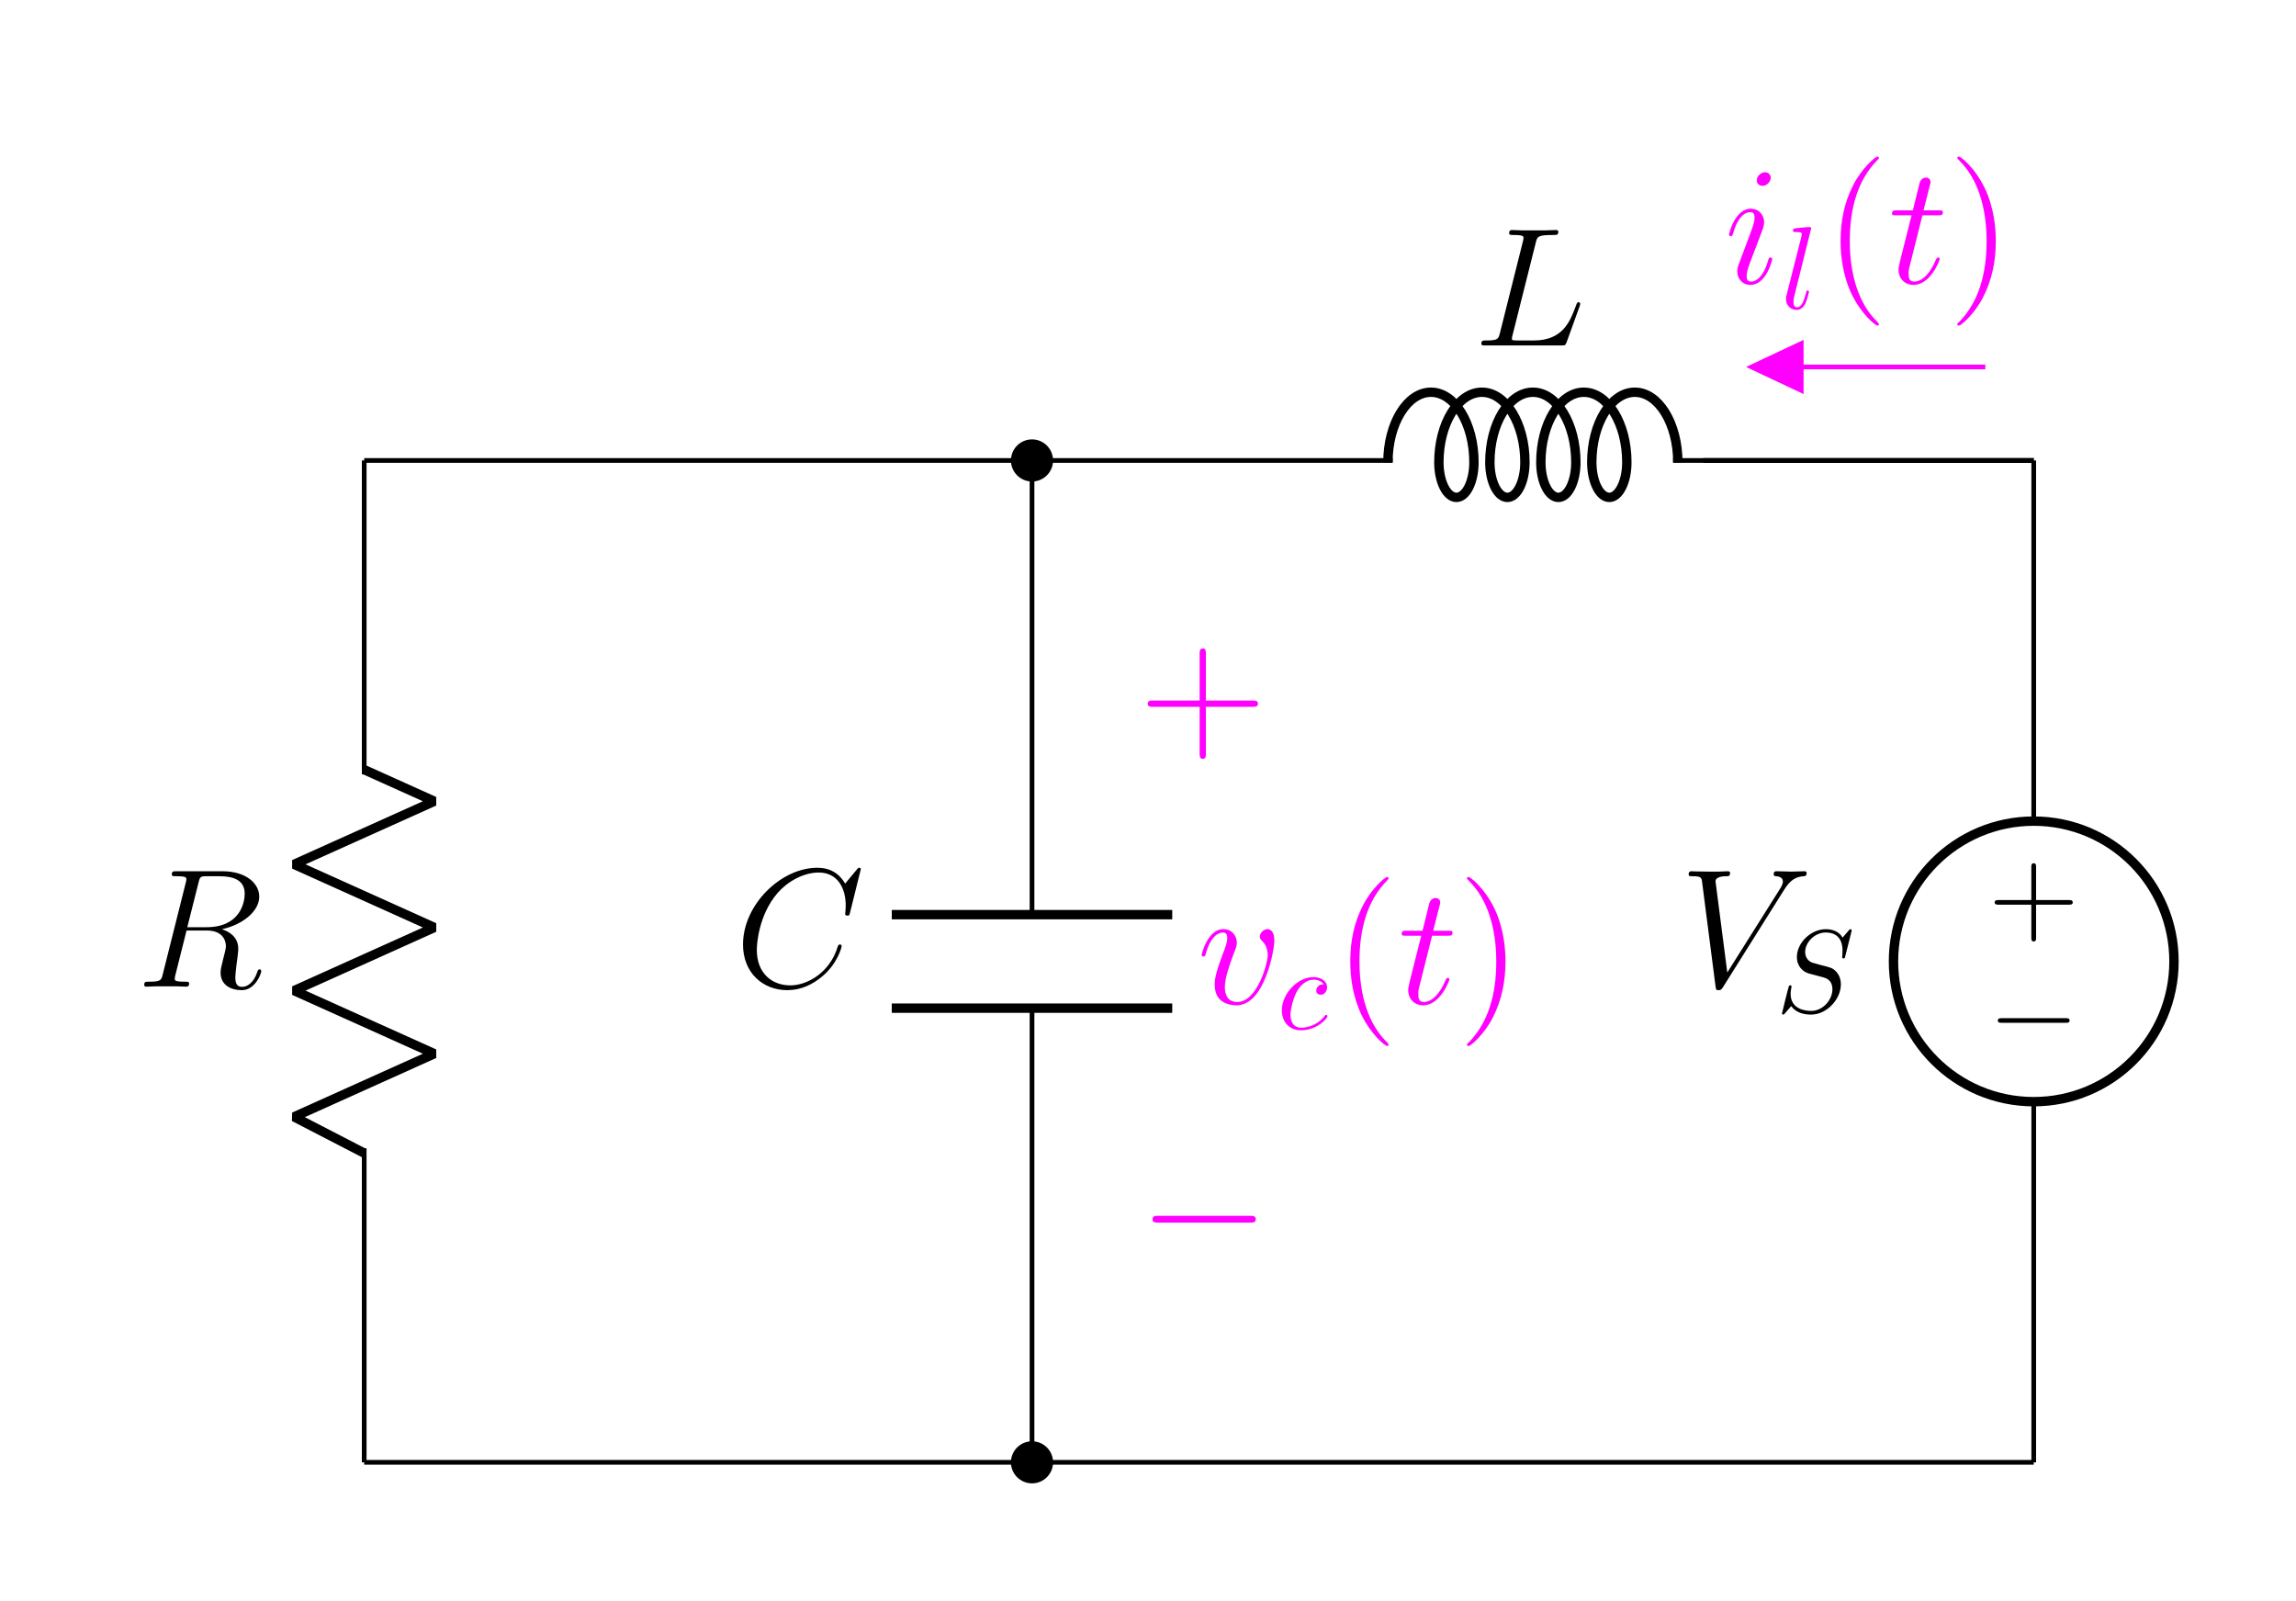
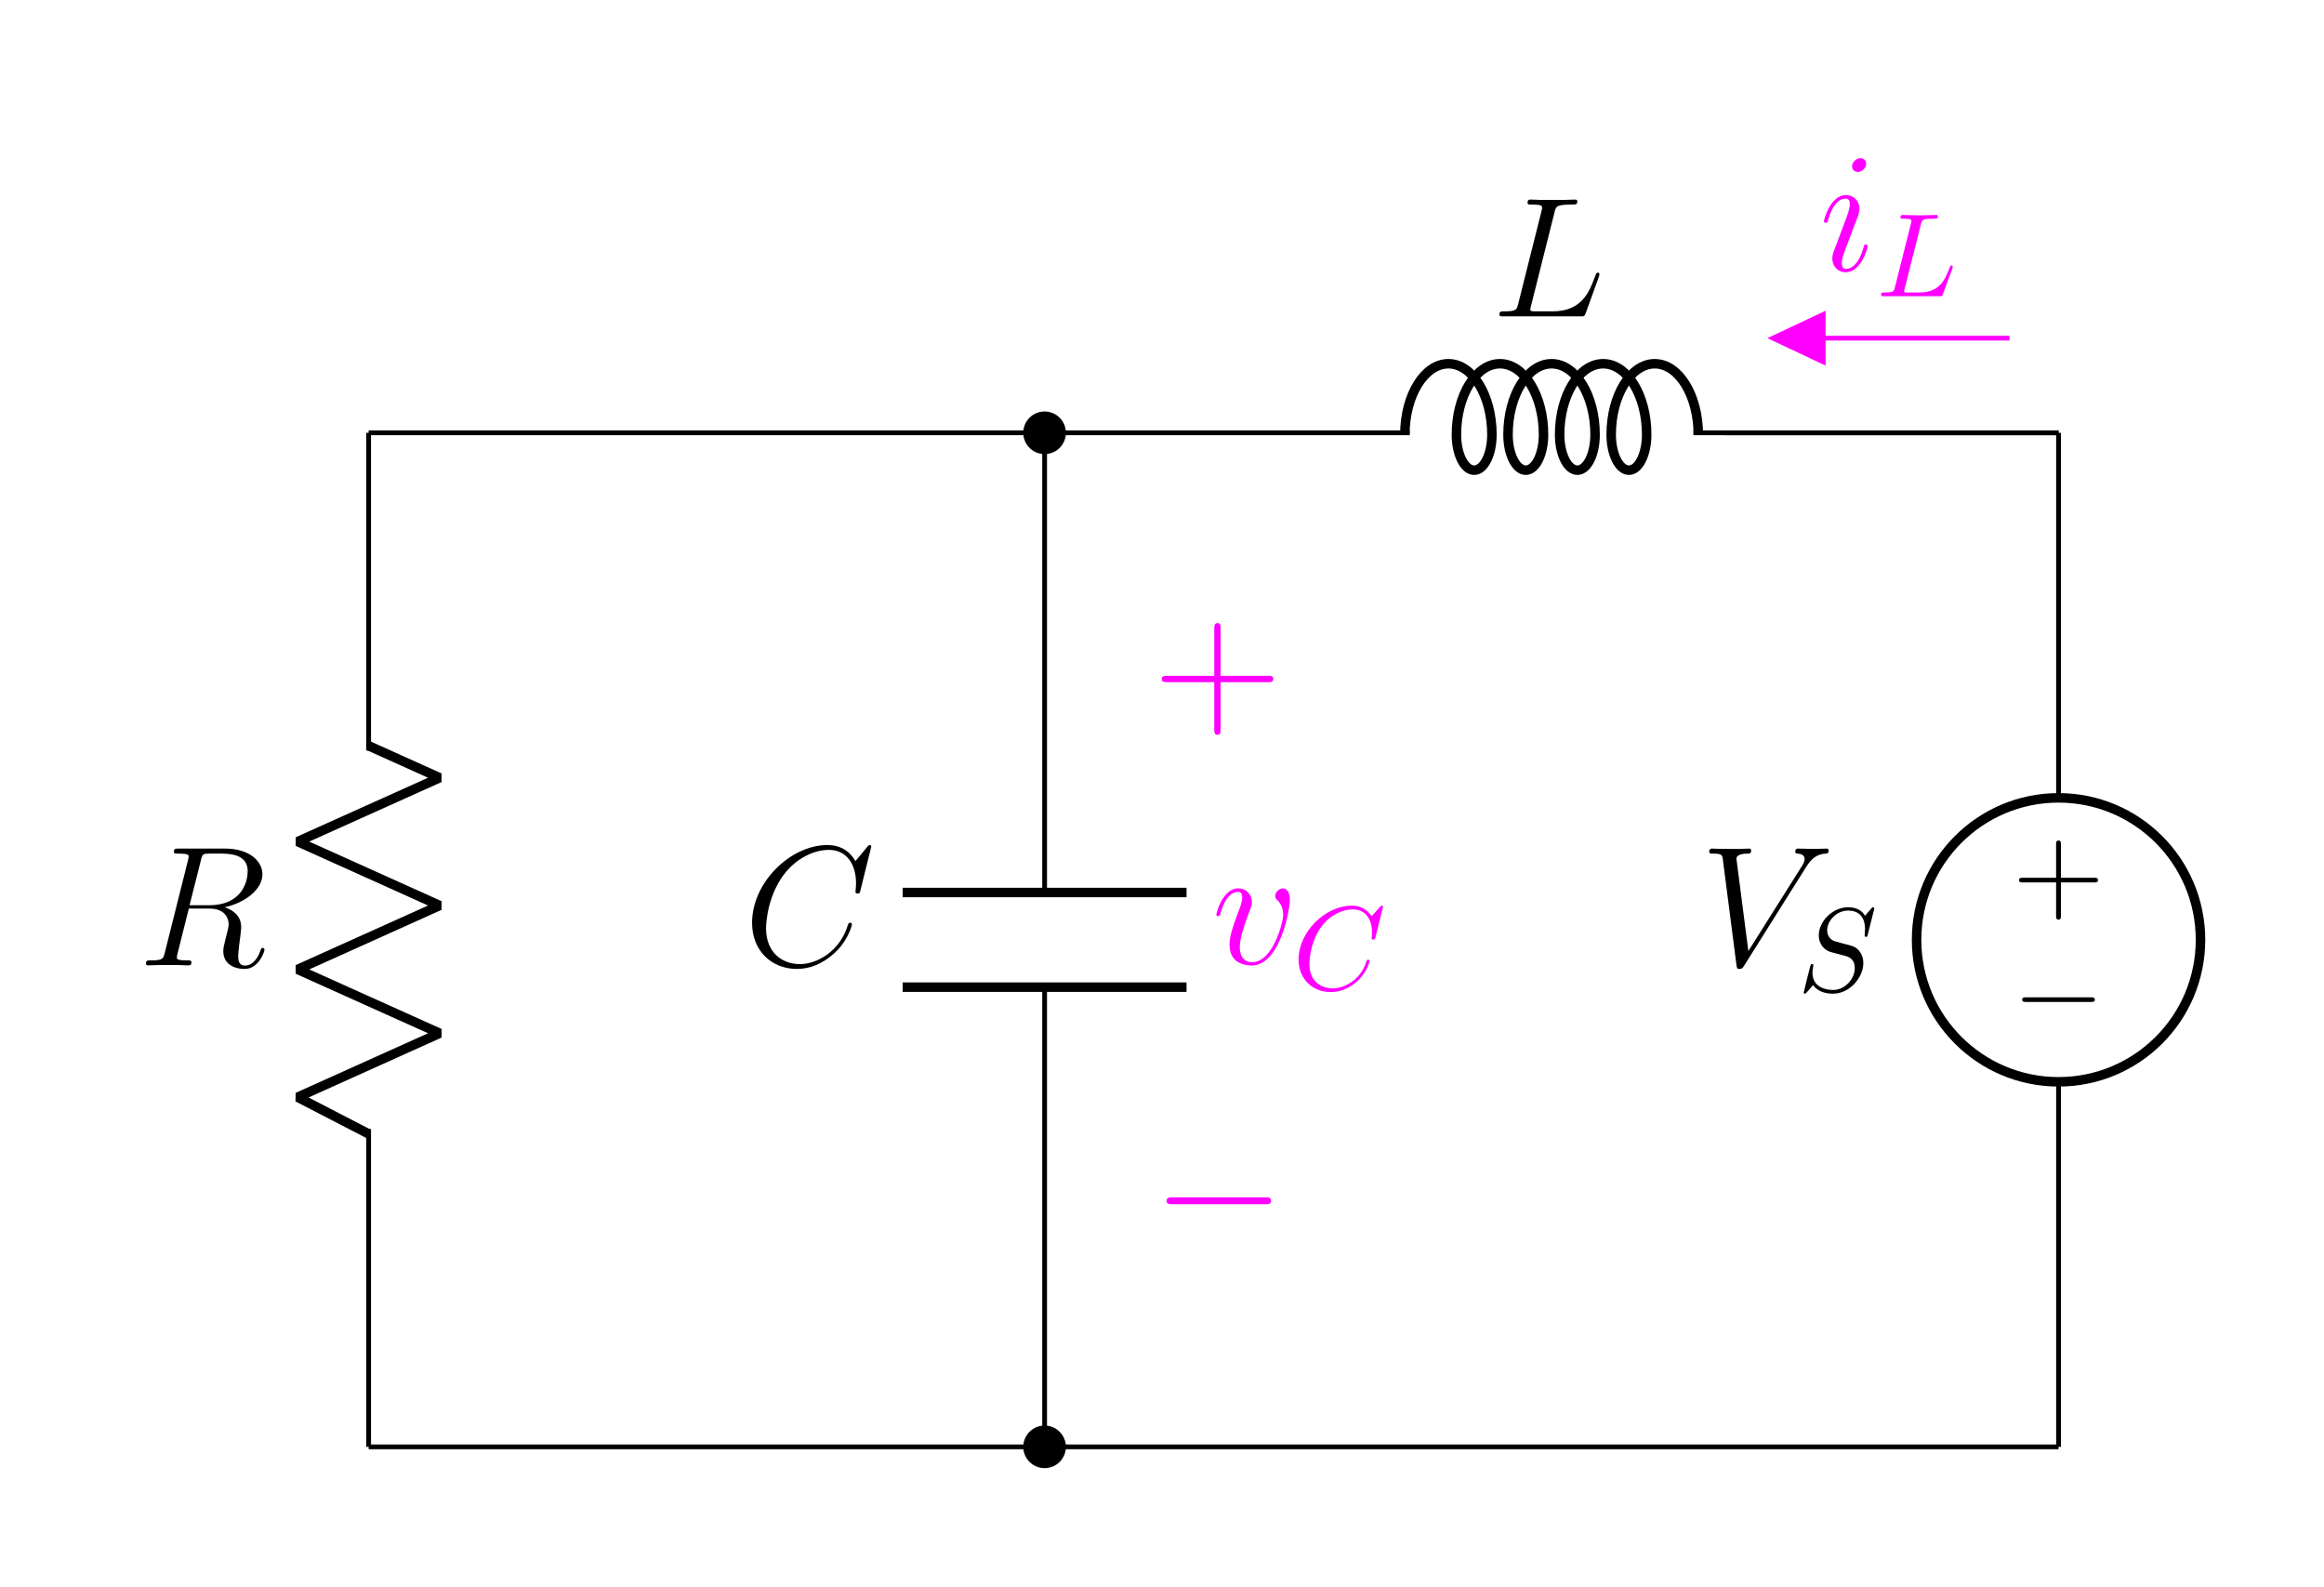
- <svg xmlns="http://www.w3.org/2000/svg" xmlns:xlink="http://www.w3.org/1999/xlink" width="194.917pt" height="135.874pt" viewBox="0 0 194.917 135.874" version="1.1">
+ <svg xmlns="http://www.w3.org/2000/svg" xmlns:xlink="http://www.w3.org/1999/xlink" width="194.917pt" height="133.085pt" viewBox="0 0 194.917 133.085" version="1.1">
  <defs>
    <g>
      <symbol overflow="visible" id="glyph0-0">
        <path style="stroke:none;" d="" />
      </symbol>
      <symbol overflow="visible" id="glyph0-1">
        <path style="stroke:none;" d="M 5.281 -8.828 C 5.406 -9.359 5.469 -9.375 6.031 -9.375 L 7.062 -9.375 C 8.297 -9.375 9.203 -9.016 9.203 -7.891 C 9.203 -7.156 8.828 -5.047 5.953 -5.047 L 4.328 -5.047 Z M 7.266 -4.875 C 9.047 -5.266 10.438 -6.406 10.438 -7.641 C 10.438 -8.766 9.312 -9.797 7.312 -9.797 L 3.422 -9.797 C 3.141 -9.797 3.016 -9.797 3.016 -9.531 C 3.016 -9.375 3.109 -9.375 3.391 -9.375 C 4.25 -9.375 4.25 -9.266 4.25 -9.109 C 4.25 -9.078 4.25 -9 4.188 -8.781 L 2.25 -1.062 C 2.125 -0.562 2.094 -0.422 1.109 -0.422 C 0.781 -0.422 0.672 -0.422 0.672 -0.141 C 0.672 0 0.828 0 0.875 0 C 1.141 0 1.438 -0.031 1.703 -0.031 L 3.406 -0.031 C 3.656 -0.031 3.953 0 4.219 0 C 4.328 0 4.484 0 4.484 -0.266 C 4.484 -0.422 4.359 -0.422 4.141 -0.422 C 3.266 -0.422 3.266 -0.531 3.266 -0.672 C 3.266 -0.688 3.266 -0.781 3.297 -0.906 L 4.266 -4.766 L 5.984 -4.766 C 7.344 -4.766 7.609 -3.906 7.609 -3.422 C 7.609 -3.219 7.453 -2.656 7.359 -2.281 C 7.203 -1.625 7.156 -1.469 7.156 -1.188 C 7.156 -0.172 7.984 0.297 8.953 0.297 C 10.109 0.297 10.609 -1.125 10.609 -1.312 C 10.609 -1.422 10.547 -1.469 10.453 -1.469 C 10.344 -1.469 10.312 -1.375 10.281 -1.266 C 9.938 -0.25 9.359 0.016 9 0.016 C 8.641 0.016 8.406 -0.141 8.406 -0.781 C 8.406 -1.141 8.578 -2.438 8.594 -2.516 C 8.656 -3.047 8.656 -3.094 8.656 -3.219 C 8.656 -4.266 7.812 -4.703 7.266 -4.875 Z M 7.266 -4.875 " />
      </symbol>
      <symbol overflow="visible" id="glyph0-2">
        <path style="stroke:none;" d="M 10.719 -9.969 C 10.719 -10.094 10.609 -10.094 10.578 -10.094 C 10.562 -10.094 10.5 -10.094 10.391 -9.953 L 9.391 -8.75 C 8.891 -9.609 8.109 -10.094 7.031 -10.094 C 3.938 -10.094 0.719 -6.953 0.719 -3.578 C 0.719 -1.188 2.391 0.297 4.484 0.297 C 5.641 0.297 6.641 -0.188 7.469 -0.891 C 8.719 -1.938 9.094 -3.328 9.094 -3.438 C 9.094 -3.578 8.984 -3.578 8.938 -3.578 C 8.812 -3.578 8.797 -3.484 8.766 -3.422 C 8.109 -1.188 6.172 -0.109 4.734 -0.109 C 3.219 -0.109 1.891 -1.094 1.891 -3.125 C 1.891 -3.578 2.031 -6.078 3.656 -7.953 C 4.453 -8.875 5.797 -9.688 7.156 -9.688 C 8.734 -9.688 9.438 -8.375 9.438 -6.906 C 9.438 -6.547 9.391 -6.219 9.391 -6.172 C 9.391 -6.031 9.531 -6.031 9.578 -6.031 C 9.734 -6.031 9.75 -6.047 9.812 -6.312 Z M 10.719 -9.969 " />
      </symbol>
      <symbol overflow="visible" id="glyph0-3">
        <path style="stroke:none;" d="M 8.875 -8.203 C 9.359 -8.984 9.812 -9.328 10.547 -9.375 C 10.688 -9.391 10.797 -9.391 10.797 -9.656 C 10.797 -9.703 10.766 -9.797 10.641 -9.797 C 10.391 -9.797 9.766 -9.766 9.516 -9.766 C 9.094 -9.766 8.656 -9.797 8.266 -9.797 C 8.141 -9.797 8 -9.797 8 -9.531 C 8 -9.391 8.141 -9.375 8.188 -9.375 C 8.719 -9.344 8.781 -9.078 8.781 -8.906 C 8.781 -8.688 8.578 -8.359 8.562 -8.344 L 4.062 -1.203 L 3.062 -8.938 C 3.062 -9.359 3.797 -9.375 3.953 -9.375 C 4.172 -9.375 4.297 -9.375 4.297 -9.656 C 4.297 -9.797 4.141 -9.797 4.109 -9.797 C 3.859 -9.797 3.578 -9.766 3.328 -9.766 L 2.531 -9.766 C 1.484 -9.766 1.047 -9.797 1.031 -9.797 C 0.953 -9.797 0.781 -9.797 0.781 -9.531 C 0.781 -9.375 0.875 -9.375 1.109 -9.375 C 1.844 -9.375 1.875 -9.25 1.922 -8.891 L 3.062 -0.047 C 3.109 0.266 3.109 0.297 3.312 0.297 C 3.484 0.297 3.562 0.266 3.703 0.031 Z M 8.875 -8.203 " />
      </symbol>
      <symbol overflow="visible" id="glyph0-4">
        <path style="stroke:none;" d="M 5.266 -8.688 C 5.391 -9.234 5.438 -9.375 6.703 -9.375 C 7.078 -9.375 7.188 -9.375 7.188 -9.656 C 7.188 -9.797 7.031 -9.797 6.969 -9.797 C 6.688 -9.797 6.359 -9.766 6.062 -9.766 L 4.141 -9.766 C 3.875 -9.766 3.562 -9.797 3.281 -9.797 C 3.172 -9.797 3.016 -9.797 3.016 -9.531 C 3.016 -9.375 3.141 -9.375 3.359 -9.375 C 4.234 -9.375 4.234 -9.266 4.234 -9.109 C 4.234 -9.078 4.234 -9 4.172 -8.781 L 2.234 -1.062 C 2.109 -0.562 2.078 -0.422 1.078 -0.422 C 0.797 -0.422 0.656 -0.422 0.656 -0.156 C 0.656 0 0.75 0 1.031 0 L 7.453 0 C 7.781 0 7.781 -0.016 7.891 -0.266 L 9 -3.328 C 9.016 -3.406 9.047 -3.484 9.047 -3.531 C 9.047 -3.609 8.984 -3.672 8.906 -3.672 C 8.891 -3.672 8.828 -3.672 8.797 -3.609 C 8.766 -3.594 8.766 -3.578 8.656 -3.297 C 8.188 -2.031 7.547 -0.422 5.125 -0.422 L 3.75 -0.422 C 3.547 -0.422 3.516 -0.422 3.422 -0.438 C 3.266 -0.438 3.25 -0.469 3.25 -0.594 C 3.25 -0.688 3.281 -0.781 3.312 -0.906 Z M 5.266 -8.688 " />
      </symbol>
      <symbol overflow="visible" id="glyph0-5">
        <path style="stroke:none;" d="M 6.562 -5.359 C 6.562 -6.266 6.094 -6.328 5.984 -6.328 C 5.641 -6.328 5.328 -5.984 5.328 -5.688 C 5.328 -5.516 5.422 -5.422 5.484 -5.359 C 5.625 -5.234 6 -4.844 6 -4.109 C 6 -3.5 5.141 -0.141 3.406 -0.141 C 2.531 -0.141 2.359 -0.875 2.359 -1.406 C 2.359 -2.125 2.703 -3.125 3.078 -4.156 C 3.312 -4.75 3.375 -4.891 3.375 -5.172 C 3.375 -5.781 2.938 -6.328 2.234 -6.328 C 0.922 -6.328 0.391 -4.25 0.391 -4.125 C 0.391 -4.078 0.438 -4 0.547 -4 C 0.672 -4 0.688 -4.062 0.75 -4.266 C 1.094 -5.5 1.656 -6.031 2.188 -6.031 C 2.328 -6.031 2.562 -6.031 2.562 -5.562 C 2.562 -5.188 2.406 -4.781 2.188 -4.234 C 1.5 -2.391 1.5 -1.953 1.5 -1.609 C 1.5 -1.297 1.547 -0.703 2 -0.297 C 2.516 0.141 3.234 0.141 3.359 0.141 C 5.734 0.141 6.562 -4.547 6.562 -5.359 Z M 6.562 -5.359 " />
      </symbol>
      <symbol overflow="visible" id="glyph0-6">
-         <path style="stroke:none;" d="M 2.891 -5.766 L 4.203 -5.766 C 4.469 -5.766 4.625 -5.766 4.625 -6.031 C 4.625 -6.188 4.531 -6.188 4.25 -6.188 L 2.984 -6.188 L 3.516 -8.281 C 3.578 -8.484 3.578 -8.5 3.578 -8.609 C 3.578 -8.828 3.391 -8.969 3.203 -8.969 C 3.078 -8.969 2.75 -8.922 2.641 -8.469 L 2.078 -6.188 L 0.734 -6.188 C 0.438 -6.188 0.312 -6.188 0.312 -5.906 C 0.312 -5.766 0.422 -5.766 0.688 -5.766 L 1.969 -5.766 L 1.016 -1.984 C 0.906 -1.484 0.859 -1.328 0.859 -1.141 C 0.859 -0.469 1.328 0.141 2.141 0.141 C 3.578 0.141 4.359 -1.953 4.359 -2.047 C 4.359 -2.141 4.297 -2.188 4.219 -2.188 C 4.188 -2.188 4.125 -2.188 4.109 -2.125 C 4.094 -2.109 4.078 -2.094 3.969 -1.859 C 3.672 -1.141 3.016 -0.141 2.188 -0.141 C 1.75 -0.141 1.719 -0.5 1.719 -0.812 C 1.719 -0.828 1.719 -1.109 1.766 -1.281 Z M 2.891 -5.766 " />
-       </symbol>
-       <symbol overflow="visible" id="glyph0-7">
        <path style="stroke:none;" d="M 4.062 -2.047 C 4.062 -2.125 4 -2.188 3.922 -2.188 C 3.781 -2.188 3.766 -2.141 3.703 -1.891 C 3.328 -0.594 2.734 -0.141 2.266 -0.141 C 2.094 -0.141 1.891 -0.188 1.891 -0.609 C 1.891 -1 2.062 -1.438 2.219 -1.859 L 3.234 -4.531 C 3.266 -4.641 3.375 -4.906 3.375 -5.172 C 3.375 -5.781 2.938 -6.328 2.234 -6.328 C 0.922 -6.328 0.391 -4.25 0.391 -4.125 C 0.391 -4.078 0.438 -4 0.547 -4 C 0.672 -4 0.688 -4.062 0.75 -4.266 C 1.094 -5.469 1.641 -6.031 2.188 -6.031 C 2.328 -6.031 2.562 -6.031 2.562 -5.562 C 2.562 -5.188 2.375 -4.719 2.266 -4.406 L 1.266 -1.734 C 1.172 -1.5 1.094 -1.281 1.094 -1.016 C 1.094 -0.375 1.531 0.141 2.219 0.141 C 3.547 0.141 4.062 -1.953 4.062 -2.047 Z M 3.938 -8.953 C 3.938 -9.172 3.766 -9.422 3.453 -9.422 C 3.125 -9.422 2.75 -9.109 2.75 -8.734 C 2.75 -8.375 3.062 -8.266 3.234 -8.266 C 3.609 -8.266 3.938 -8.641 3.938 -8.953 Z M 3.938 -8.953 " />
      </symbol>
      <symbol overflow="visible" id="glyph1-0">
        <path style="stroke:none;" d="" />
      </symbol>
      <symbol overflow="visible" id="glyph1-1">
        <path style="stroke:none;" d="M -4.078 2.297 L -6.859 2.297 C -7 2.297 -7.188 2.297 -7.188 2.5 C -7.188 2.688 -7 2.688 -6.859 2.688 L -4.078 2.688 L -4.078 5.484 C -4.078 5.625 -4.078 5.812 -3.875 5.812 C -3.672 5.812 -3.672 5.625 -3.672 5.484 L -3.672 2.688 L -0.891 2.688 C -0.75 2.688 -0.562 2.688 -0.562 2.5 C -0.562 2.297 -0.75 2.297 -0.891 2.297 L -3.672 2.297 L -3.672 -0.5 C -3.672 -0.641 -3.672 -0.828 -3.875 -0.828 C -4.078 -0.828 -4.078 -0.641 -4.078 -0.5 Z M -4.078 2.297 " />
      </symbol>
      <symbol overflow="visible" id="glyph2-0">
        <path style="stroke:none;" d="" />
      </symbol>
      <symbol overflow="visible" id="glyph2-1">
        <path style="stroke:none;" d="M -6.562 2.297 C -6.734 2.297 -6.922 2.297 -6.922 2.5 C -6.922 2.688 -6.734 2.688 -6.562 2.688 L -1.172 2.688 C -1 2.688 -0.828 2.688 -0.828 2.5 C -0.828 2.297 -1 2.297 -1.172 2.297 Z M -6.562 2.297 " />
      </symbol>
      <symbol overflow="visible" id="glyph3-0">
        <path style="stroke:none;" d="" />
      </symbol>
      <symbol overflow="visible" id="glyph3-1">
        <path style="stroke:none;" d="M 6.438 -6.922 C 6.438 -6.953 6.406 -7.031 6.312 -7.031 C 6.266 -7.031 6.266 -7.016 6.141 -6.875 L 5.656 -6.312 C 5.406 -6.781 4.891 -7.031 4.234 -7.031 C 2.969 -7.031 1.781 -5.875 1.781 -4.672 C 1.781 -3.875 2.297 -3.406 2.812 -3.266 L 3.875 -2.984 C 4.25 -2.891 4.797 -2.734 4.797 -1.922 C 4.797 -1.031 3.984 -0.094 3 -0.094 C 2.359 -0.094 1.25 -0.312 1.25 -1.547 C 1.25 -1.781 1.312 -2.031 1.312 -2.078 C 1.328 -2.125 1.328 -2.141 1.328 -2.156 C 1.328 -2.25 1.266 -2.266 1.219 -2.266 C 1.172 -2.266 1.141 -2.25 1.109 -2.219 C 1.078 -2.188 0.516 0.094 0.516 0.125 C 0.516 0.172 0.562 0.219 0.625 0.219 C 0.672 0.219 0.688 0.203 0.812 0.062 L 1.297 -0.5 C 1.719 0.078 2.406 0.219 2.984 0.219 C 4.344 0.219 5.516 -1.109 5.516 -2.344 C 5.516 -3.031 5.172 -3.375 5.031 -3.516 C 4.797 -3.734 4.641 -3.781 3.766 -4 C 3.531 -4.062 3.188 -4.172 3.094 -4.188 C 2.828 -4.281 2.484 -4.562 2.484 -5.094 C 2.484 -5.906 3.281 -6.75 4.234 -6.75 C 5.047 -6.75 5.656 -6.312 5.656 -5.203 C 5.656 -4.891 5.625 -4.703 5.625 -4.641 C 5.625 -4.641 5.625 -4.547 5.734 -4.547 C 5.844 -4.547 5.859 -4.578 5.891 -4.75 Z M 6.438 -6.922 " />
      </symbol>
      <symbol overflow="visible" id="glyph3-2">
-         <path style="stroke:none;" d="M 3.953 -3.781 C 3.781 -3.781 3.656 -3.781 3.516 -3.656 C 3.344 -3.5 3.328 -3.328 3.328 -3.266 C 3.328 -3.016 3.516 -2.906 3.703 -2.906 C 3.984 -2.906 4.25 -3.156 4.25 -3.547 C 4.25 -4.031 3.781 -4.406 3.078 -4.406 C 1.734 -4.406 0.406 -2.984 0.406 -1.578 C 0.406 -0.672 0.984 0.109 2.031 0.109 C 3.453 0.109 4.281 -0.953 4.281 -1.062 C 4.281 -1.125 4.234 -1.203 4.172 -1.203 C 4.109 -1.203 4.094 -1.172 4.031 -1.094 C 3.25 -0.109 2.156 -0.109 2.047 -0.109 C 1.422 -0.109 1.141 -0.594 1.141 -1.203 C 1.141 -1.609 1.344 -2.578 1.688 -3.188 C 2 -3.766 2.547 -4.188 3.094 -4.188 C 3.422 -4.188 3.812 -4.062 3.953 -3.781 Z M 3.953 -3.781 " />
+         <path style="stroke:none;" d="M 7.578 -6.922 C 7.578 -6.953 7.562 -7.031 7.469 -7.031 C 7.438 -7.031 7.422 -7.016 7.312 -6.906 L 6.625 -6.141 C 6.531 -6.281 6.078 -7.031 4.969 -7.031 C 2.734 -7.031 0.5 -4.828 0.5 -2.516 C 0.5 -0.875 1.672 0.219 3.203 0.219 C 4.062 0.219 4.828 -0.172 5.359 -0.641 C 6.281 -1.453 6.453 -2.359 6.453 -2.391 C 6.453 -2.5 6.344 -2.5 6.328 -2.5 C 6.266 -2.5 6.219 -2.469 6.203 -2.391 C 6.109 -2.109 5.875 -1.391 5.188 -0.812 C 4.5 -0.266 3.875 -0.094 3.359 -0.094 C 2.469 -0.094 1.406 -0.609 1.406 -2.156 C 1.406 -2.734 1.609 -4.344 2.609 -5.516 C 3.219 -6.219 4.156 -6.719 5.047 -6.719 C 6.062 -6.719 6.656 -5.953 6.656 -4.797 C 6.656 -4.391 6.625 -4.391 6.625 -4.281 C 6.625 -4.188 6.734 -4.188 6.766 -4.188 C 6.891 -4.188 6.891 -4.203 6.953 -4.391 Z M 7.578 -6.922 " />
      </symbol>
      <symbol overflow="visible" id="glyph3-3">
-         <path style="stroke:none;" d="M 2.578 -6.812 C 2.578 -6.812 2.578 -6.922 2.438 -6.922 C 2.219 -6.922 1.484 -6.844 1.219 -6.812 C 1.141 -6.812 1.031 -6.797 1.031 -6.609 C 1.031 -6.5 1.141 -6.5 1.281 -6.5 C 1.766 -6.5 1.781 -6.406 1.781 -6.328 L 1.75 -6.125 L 0.484 -1.141 C 0.453 -1.031 0.438 -0.969 0.438 -0.812 C 0.438 -0.234 0.875 0.109 1.344 0.109 C 1.672 0.109 1.922 -0.094 2.094 -0.453 C 2.266 -0.828 2.391 -1.406 2.391 -1.422 C 2.391 -1.531 2.297 -1.531 2.266 -1.531 C 2.172 -1.531 2.156 -1.484 2.141 -1.344 C 1.969 -0.703 1.781 -0.109 1.375 -0.109 C 1.078 -0.109 1.078 -0.422 1.078 -0.562 C 1.078 -0.812 1.094 -0.859 1.141 -1.047 Z M 2.578 -6.812 " />
+         <path style="stroke:none;" d="M 3.734 -6.031 C 3.812 -6.391 3.844 -6.5 4.781 -6.5 C 5.078 -6.5 5.156 -6.5 5.156 -6.688 C 5.156 -6.812 5.047 -6.812 5 -6.812 C 4.672 -6.812 3.859 -6.781 3.531 -6.781 C 3.234 -6.781 2.5 -6.812 2.203 -6.812 C 2.141 -6.812 2.016 -6.812 2.016 -6.609 C 2.016 -6.5 2.109 -6.5 2.297 -6.5 C 2.312 -6.5 2.5 -6.5 2.672 -6.484 C 2.844 -6.453 2.938 -6.453 2.938 -6.312 C 2.938 -6.281 2.938 -6.25 2.906 -6.125 L 1.562 -0.781 C 1.469 -0.391 1.453 -0.312 0.656 -0.312 C 0.484 -0.312 0.391 -0.312 0.391 -0.109 C 0.391 0 0.484 0 0.656 0 L 5.281 0 C 5.516 0 5.516 0 5.578 -0.172 L 6.375 -2.328 C 6.406 -2.438 6.406 -2.453 6.406 -2.469 C 6.406 -2.5 6.375 -2.578 6.297 -2.578 C 6.203 -2.578 6.188 -2.516 6.125 -2.359 C 5.781 -1.453 5.344 -0.312 3.625 -0.312 L 2.688 -0.312 C 2.547 -0.312 2.516 -0.312 2.469 -0.312 C 2.359 -0.328 2.328 -0.344 2.328 -0.422 C 2.328 -0.453 2.328 -0.469 2.375 -0.641 Z M 3.734 -6.031 " />
      </symbol>
      <symbol overflow="visible" id="glyph4-0">
        <path style="stroke:none;" d="" />
      </symbol>
      <symbol overflow="visible" id="glyph4-1">
        <path style="stroke:none;" d="M 9.453 -3.297 C 9.703 -3.297 9.953 -3.297 9.953 -3.578 C 9.953 -3.875 9.703 -3.875 9.453 -3.875 L 1.688 -3.875 C 1.453 -3.875 1.188 -3.875 1.188 -3.578 C 1.188 -3.297 1.453 -3.297 1.688 -3.297 Z M 9.453 -3.297 " />
      </symbol>
      <symbol overflow="visible" id="glyph5-0">
        <path style="stroke:none;" d="" />
      </symbol>
      <symbol overflow="visible" id="glyph5-1">
        <path style="stroke:none;" d="M 5.719 -3.312 L 9.688 -3.312 C 9.891 -3.312 10.141 -3.312 10.141 -3.578 C 10.141 -3.844 9.891 -3.844 9.688 -3.844 L 5.719 -3.844 L 5.719 -7.797 C 5.719 -8 5.719 -8.266 5.469 -8.266 C 5.188 -8.266 5.188 -8.016 5.188 -7.797 L 5.188 -3.844 L 1.234 -3.844 C 1.031 -3.844 0.781 -3.844 0.781 -3.578 C 0.781 -3.312 1.016 -3.312 1.234 -3.312 L 5.188 -3.312 L 5.188 0.641 C 5.188 0.844 5.188 1.109 5.453 1.109 C 5.719 1.109 5.719 0.859 5.719 0.641 Z M 5.719 -3.312 " />
      </symbol>
-       <symbol overflow="visible" id="glyph5-2">
-         <path style="stroke:none;" d="M 4.656 3.484 C 4.656 3.438 4.656 3.406 4.422 3.172 C 2.984 1.719 2.188 -0.641 2.188 -3.578 C 2.188 -6.359 2.859 -8.75 4.516 -10.438 C 4.656 -10.578 4.656 -10.594 4.656 -10.641 C 4.656 -10.734 4.594 -10.75 4.531 -10.75 C 4.344 -10.75 3.172 -9.719 2.469 -8.312 C 1.734 -6.875 1.406 -5.328 1.406 -3.578 C 1.406 -2.297 1.609 -0.594 2.359 0.953 C 3.203 2.672 4.375 3.594 4.531 3.594 C 4.594 3.594 4.656 3.578 4.656 3.484 Z M 4.656 3.484 " />
-       </symbol>
-       <symbol overflow="visible" id="glyph5-3">
-         <path style="stroke:none;" d="M 4.047 -3.578 C 4.047 -4.656 3.906 -6.438 3.094 -8.109 C 2.25 -9.828 1.078 -10.75 0.922 -10.75 C 0.859 -10.75 0.781 -10.734 0.781 -10.641 C 0.781 -10.594 0.781 -10.578 1.031 -10.328 C 2.469 -8.875 3.266 -6.516 3.266 -3.578 C 3.266 -0.797 2.594 1.594 0.938 3.281 C 0.781 3.406 0.781 3.438 0.781 3.484 C 0.781 3.578 0.859 3.594 0.922 3.594 C 1.109 3.594 2.281 2.562 2.984 1.156 C 3.719 -0.297 4.047 -1.844 4.047 -3.578 Z M 4.047 -3.578 " />
-       </symbol>
    </g>
    <clipPath id="clip1">
-       <path d="M 149 58 L 194.918 58 L 194.918 105 L 149 105 Z M 149 58 " />
+       <path d="M 149 55 L 194.918 55 L 194.918 102 L 149 102 Z M 149 55 " />
    </clipPath>
  </defs>
  <g id="surface1">
-     <path style="fill:none;stroke-width:0.399;stroke-linecap:butt;stroke-linejoin:miter;stroke:rgb(0%,0%,0%);stroke-opacity:1;stroke-miterlimit:10;" d="M -0 0 L -0 0.199 M -0 0 L -0 26.645 M -0 58.395 L -0 85.039 M -0 84.84 L -0 85.039 " transform="matrix(1,0,0,-1,30.918,124.125)" />
-     <path style="fill:none;stroke-width:0.797;stroke-linecap:butt;stroke-linejoin:bevel;stroke:rgb(0%,0%,0%);stroke-opacity:1;stroke-miterlimit:10;" d="M -0 26.246 L -5.953 29.324 L 5.953 34.684 L -5.953 40.039 L 5.953 45.398 L -5.953 50.758 L 5.953 56.113 L -0 58.793 " transform="matrix(1,0,0,-1,30.918,124.125)" />
+     <path style="fill:none;stroke-width:0.399;stroke-linecap:butt;stroke-linejoin:miter;stroke:rgb(0%,0%,0%);stroke-opacity:1;stroke-miterlimit:10;" d="M -0 0 L -0 0.199 M -0 0 L -0 26.645 M -0 58.395 L -0 85.039 M -0 84.84 L -0 85.039 " transform="matrix(1,0,0,-1,30.918,121.336)" />
+     <path style="fill:none;stroke-width:0.797;stroke-linecap:butt;stroke-linejoin:bevel;stroke:rgb(0%,0%,0%);stroke-opacity:1;stroke-miterlimit:10;" d="M -0 26.246 L -5.953 29.324 L 5.953 34.684 L -5.953 40.039 L 5.953 45.398 L -5.953 50.758 L 5.953 56.113 L -0 58.793 " transform="matrix(1,0,0,-1,30.918,121.336)" />
    <g style="fill:rgb(0%,0%,0%);fill-opacity:1;">
-       <use xlink:href="#glyph0-1" x="11.571" y="83.75" />
+       <use xlink:href="#glyph0-1" x="11.571" y="80.961" />
    </g>
-     <path style="fill:none;stroke-width:0.399;stroke-linecap:butt;stroke-linejoin:miter;stroke:rgb(0%,0%,0%);stroke-opacity:1;stroke-miterlimit:10;" d="M 56.695 0 L 56.695 0.199 M 56.695 0 L 56.695 38.551 M 56.695 46.488 L 56.695 85.039 M 56.695 84.84 L 56.695 85.039 " transform="matrix(1,0,0,-1,30.918,124.125)" />
-     <path style="fill:none;stroke-width:0.797;stroke-linecap:butt;stroke-linejoin:miter;stroke:rgb(0%,0%,0%);stroke-opacity:1;stroke-miterlimit:10;" d="M 44.789 38.551 L 68.598 38.551 M 44.789 46.488 L 68.598 46.488 " transform="matrix(1,0,0,-1,30.918,124.125)" />
+     <path style="fill:none;stroke-width:0.399;stroke-linecap:butt;stroke-linejoin:miter;stroke:rgb(0%,0%,0%);stroke-opacity:1;stroke-miterlimit:10;" d="M 56.695 0 L 56.695 0.199 M 56.695 0 L 56.695 38.551 M 56.695 46.488 L 56.695 85.039 M 56.695 84.84 L 56.695 85.039 " transform="matrix(1,0,0,-1,30.918,121.336)" />
+     <path style="fill:none;stroke-width:0.797;stroke-linecap:butt;stroke-linejoin:miter;stroke:rgb(0%,0%,0%);stroke-opacity:1;stroke-miterlimit:10;" d="M 44.789 38.551 L 68.598 38.551 M 44.789 46.488 L 68.598 46.488 " transform="matrix(1,0,0,-1,30.918,121.336)" />
    <g style="fill:rgb(0%,0%,0%);fill-opacity:1;">
-       <use xlink:href="#glyph0-2" x="62.358" y="83.75" />
+       <use xlink:href="#glyph0-2" x="62.358" y="80.961" />
    </g>
-     <path style="fill:none;stroke-width:0.399;stroke-linecap:butt;stroke-linejoin:miter;stroke:rgb(0%,0%,0%);stroke-opacity:1;stroke-miterlimit:10;" d="M 141.734 0 L 141.734 0.199 M 141.734 0 L 141.734 30.613 M 141.734 54.426 L 141.734 85.039 M 141.734 84.84 L 141.734 85.039 " transform="matrix(1,0,0,-1,30.918,124.125)" />
+     <path style="fill:none;stroke-width:0.399;stroke-linecap:butt;stroke-linejoin:miter;stroke:rgb(0%,0%,0%);stroke-opacity:1;stroke-miterlimit:10;" d="M 141.734 0 L 141.734 0.199 M 141.734 0 L 141.734 30.613 M 141.734 54.426 L 141.734 85.039 M 141.734 84.84 L 141.734 85.039 " transform="matrix(1,0,0,-1,30.918,121.336)" />
    <g clip-path="url(#clip1)" clip-rule="nonzero">
-       <path style="fill:none;stroke-width:0.797;stroke-linecap:butt;stroke-linejoin:miter;stroke:rgb(0%,0%,0%);stroke-opacity:1;stroke-miterlimit:10;" d="M 129.828 42.52 C 129.828 35.945 135.16 30.613 141.734 30.613 C 148.309 30.613 153.641 35.945 153.641 42.52 C 153.641 49.094 148.309 54.426 141.734 54.426 C 135.16 54.426 129.828 49.094 129.828 42.52 Z M 129.828 42.52 " transform="matrix(1,0,0,-1,30.918,124.125)" />
+       <path style="fill:none;stroke-width:0.797;stroke-linecap:butt;stroke-linejoin:miter;stroke:rgb(0%,0%,0%);stroke-opacity:1;stroke-miterlimit:10;" d="M 129.828 42.52 C 129.828 35.945 135.16 30.613 141.734 30.613 C 148.309 30.613 153.641 35.945 153.641 42.52 C 153.641 49.094 148.309 54.426 141.734 54.426 C 135.16 54.426 129.828 49.094 129.828 42.52 Z M 129.828 42.52 " transform="matrix(1,0,0,-1,30.918,121.336)" />
    </g>
    <g style="fill:rgb(0%,0%,0%);fill-opacity:1;">
-       <use xlink:href="#glyph1-1" x="176.525" y="74.102" />
+       <use xlink:href="#glyph1-1" x="176.525" y="71.313" />
    </g>
    <g style="fill:rgb(0%,0%,0%);fill-opacity:1;">
-       <use xlink:href="#glyph2-1" x="176.525" y="84.128" />
+       <use xlink:href="#glyph2-1" x="176.525" y="81.339" />
    </g>
    <g style="fill:rgb(0%,0%,0%);fill-opacity:1;">
-       <use xlink:href="#glyph0-3" x="142.575" y="83.75" />
+       <use xlink:href="#glyph0-3" x="142.575" y="80.961" />
    </g>
    <g style="fill:rgb(0%,0%,0%);fill-opacity:1;">
-       <use xlink:href="#glyph3-1" x="150.764" y="85.902" />
+       <use xlink:href="#glyph3-1" x="150.764" y="83.113" />
    </g>
-     <path style="fill:none;stroke-width:0.399;stroke-linecap:butt;stroke-linejoin:miter;stroke:rgb(0%,0%,0%);stroke-opacity:1;stroke-miterlimit:10;" d="M -0 0 L 0.199 0 M -0 0 L 28.348 0 M 28.348 0 L 56.695 0 M 56.496 0 L 56.895 0 M 56.695 0 L 99.215 0 M 99.215 0 L 141.734 0 M 141.535 0 L 141.734 0 " transform="matrix(1,0,0,-1,30.918,124.125)" />
-     <path style="fill-rule:nonzero;fill:rgb(0%,0%,0%);fill-opacity:1;stroke-width:0.399;stroke-linecap:butt;stroke-linejoin:miter;stroke:rgb(0%,0%,0%);stroke-opacity:1;stroke-miterlimit:10;" d="M 58.281 0 C 58.281 0.875 57.57 1.586 56.695 1.586 C 55.816 1.586 55.105 0.875 55.105 0 C 55.105 -0.875 55.816 -1.586 56.695 -1.586 C 57.57 -1.586 58.281 -0.875 58.281 0 Z M 58.281 0 " transform="matrix(1,0,0,-1,30.918,124.125)" />
-     <path style="fill:none;stroke-width:0.399;stroke-linecap:butt;stroke-linejoin:miter;stroke:rgb(0%,0%,0%);stroke-opacity:1;stroke-miterlimit:10;" d="M -0 85.039 L 0.199 85.039 M -0 85.039 L 28.348 85.039 M 28.348 85.039 L 56.695 85.039 M 56.496 85.039 L 56.895 85.039 M 56.695 85.039 L 87.309 85.039 M 111.121 85.039 L 141.734 85.039 M 141.535 85.039 L 141.734 85.039 " transform="matrix(1,0,0,-1,30.918,124.125)" />
-     <path style="fill-rule:nonzero;fill:rgb(0%,0%,0%);fill-opacity:1;stroke-width:0.399;stroke-linecap:butt;stroke-linejoin:miter;stroke:rgb(0%,0%,0%);stroke-opacity:1;stroke-miterlimit:10;" d="M 58.281 85.039 C 58.281 85.918 57.57 86.629 56.695 86.629 C 55.816 86.629 55.105 85.918 55.105 85.039 C 55.105 84.164 55.816 83.453 56.695 83.453 C 57.57 83.453 58.281 84.164 58.281 85.039 Z M 58.281 85.039 " transform="matrix(1,0,0,-1,30.918,124.125)" />
-     <path style="fill:none;stroke-width:0.797;stroke-linecap:butt;stroke-linejoin:bevel;stroke:rgb(0%,0%,0%);stroke-opacity:1;stroke-miterlimit:10;" d="M 86.91 84.883 C 86.91 88.168 88.543 90.832 90.562 90.832 C 92.578 90.832 94.211 88.168 94.211 84.883 C 94.211 83.238 93.547 81.906 92.723 81.906 C 91.902 81.906 91.234 83.238 91.234 84.883 C 91.234 88.168 92.871 90.832 94.887 90.832 C 96.902 90.832 98.539 88.168 98.539 84.883 C 98.539 83.238 97.871 81.906 97.051 81.906 C 96.23 81.906 95.562 83.238 95.562 84.883 C 95.562 88.168 97.195 90.832 99.215 90.832 C 101.23 90.832 102.863 88.168 102.863 84.883 C 102.863 83.238 102.199 81.906 101.379 81.906 C 100.555 81.906 99.891 83.238 99.891 84.883 C 99.891 88.168 101.523 90.832 103.539 90.832 C 105.559 90.832 107.191 88.168 107.191 84.883 C 107.191 83.238 106.523 81.906 105.703 81.906 C 104.883 81.906 104.215 83.238 104.215 84.883 C 104.215 88.168 105.852 90.832 107.867 90.832 C 109.883 90.832 111.519 88.168 111.519 84.883 " transform="matrix(1,0,0,-1,30.918,124.125)" />
+     <path style="fill:none;stroke-width:0.399;stroke-linecap:butt;stroke-linejoin:miter;stroke:rgb(0%,0%,0%);stroke-opacity:1;stroke-miterlimit:10;" d="M -0 0 L 0.199 0 M -0 0 L 28.348 0 M 28.348 0 L 56.695 0 M 56.496 0 L 56.895 0 M 56.695 0 L 99.215 0 M 99.215 0 L 141.734 0 M 141.535 0 L 141.734 0 " transform="matrix(1,0,0,-1,30.918,121.336)" />
+     <path style="fill-rule:nonzero;fill:rgb(0%,0%,0%);fill-opacity:1;stroke-width:0.399;stroke-linecap:butt;stroke-linejoin:miter;stroke:rgb(0%,0%,0%);stroke-opacity:1;stroke-miterlimit:10;" d="M 58.281 0 C 58.281 0.875 57.57 1.586 56.695 1.586 C 55.816 1.586 55.105 0.875 55.105 0 C 55.105 -0.875 55.816 -1.586 56.695 -1.586 C 57.57 -1.586 58.281 -0.875 58.281 0 Z M 58.281 0 " transform="matrix(1,0,0,-1,30.918,121.336)" />
+     <path style="fill:none;stroke-width:0.399;stroke-linecap:butt;stroke-linejoin:miter;stroke:rgb(0%,0%,0%);stroke-opacity:1;stroke-miterlimit:10;" d="M -0 85.039 L 0.199 85.039 M -0 85.039 L 28.348 85.039 M 28.348 85.039 L 56.695 85.039 M 56.496 85.039 L 56.895 85.039 M 56.695 85.039 L 87.309 85.039 M 111.121 85.039 L 141.734 85.039 M 141.535 85.039 L 141.734 85.039 " transform="matrix(1,0,0,-1,30.918,121.336)" />
+     <path style="fill-rule:nonzero;fill:rgb(0%,0%,0%);fill-opacity:1;stroke-width:0.399;stroke-linecap:butt;stroke-linejoin:miter;stroke:rgb(0%,0%,0%);stroke-opacity:1;stroke-miterlimit:10;" d="M 58.281 85.039 C 58.281 85.918 57.57 86.629 56.695 86.629 C 55.816 86.629 55.105 85.918 55.105 85.039 C 55.105 84.164 55.816 83.453 56.695 83.453 C 57.57 83.453 58.281 84.164 58.281 85.039 Z M 58.281 85.039 " transform="matrix(1,0,0,-1,30.918,121.336)" />
+     <path style="fill:none;stroke-width:0.797;stroke-linecap:butt;stroke-linejoin:bevel;stroke:rgb(0%,0%,0%);stroke-opacity:1;stroke-miterlimit:10;" d="M 86.91 84.883 C 86.91 88.168 88.543 90.832 90.562 90.832 C 92.578 90.832 94.211 88.168 94.211 84.883 C 94.211 83.238 93.547 81.906 92.723 81.906 C 91.902 81.906 91.234 83.238 91.234 84.883 C 91.234 88.168 92.871 90.832 94.887 90.832 C 96.902 90.832 98.539 88.168 98.539 84.883 C 98.539 83.238 97.871 81.906 97.051 81.906 C 96.23 81.906 95.562 83.238 95.562 84.883 C 95.562 88.168 97.195 90.832 99.215 90.832 C 101.23 90.832 102.863 88.168 102.863 84.883 C 102.863 83.238 102.199 81.906 101.379 81.906 C 100.555 81.906 99.891 83.238 99.891 84.883 C 99.891 88.168 101.523 90.832 103.539 90.832 C 105.559 90.832 107.191 88.168 107.191 84.883 C 107.191 83.238 106.523 81.906 105.703 81.906 C 104.883 81.906 104.215 83.238 104.215 84.883 C 104.215 88.168 105.852 90.832 107.867 90.832 C 109.883 90.832 111.519 88.168 111.519 84.883 " transform="matrix(1,0,0,-1,30.918,121.336)" />
    <g style="fill:rgb(0%,0%,0%);fill-opacity:1;">
-       <use xlink:href="#glyph0-4" x="125.103" y="29.321" />
+       <use xlink:href="#glyph0-4" x="125.103" y="26.532" />
    </g>
    <g style="fill:rgb(100%,0%,100%);fill-opacity:1;">
-       <use xlink:href="#glyph4-1" x="96.654" y="107.075" />
+       <use xlink:href="#glyph4-1" x="96.654" y="104.286" />
    </g>
    <g style="fill:rgb(100%,0%,100%);fill-opacity:1;">
-       <use xlink:href="#glyph5-1" x="96.654" y="63.308" />
+       <use xlink:href="#glyph5-1" x="96.654" y="60.519" />
    </g>
    <g style="fill:rgb(100%,0%,100%);fill-opacity:1;">
-       <use xlink:href="#glyph0-5" x="101.623" y="85.192" />
+       <use xlink:href="#glyph0-5" x="101.623" y="80.829" />
    </g>
    <g style="fill:rgb(100%,0%,100%);fill-opacity:1;">
-       <use xlink:href="#glyph3-2" x="108.414" y="87.344" />
+       <use xlink:href="#glyph3-2" x="108.414" y="82.981" />
+     </g>
+     <path style="fill:none;stroke-width:0.399;stroke-linecap:butt;stroke-linejoin:miter;stroke:rgb(0%,0%,0%);stroke-opacity:1;stroke-miterlimit:10;" d="M 141.734 85.039 L 113.672 85.039 " transform="matrix(1,0,0,-1,30.918,121.336)" />
+     <path style="fill:none;stroke-width:0.399;stroke-linecap:butt;stroke-linejoin:miter;stroke:rgb(100%,0%,100%);stroke-opacity:1;stroke-miterlimit:10;" d="M 137.625 92.977 L 117.781 92.977 " transform="matrix(1,0,0,-1,30.918,121.336)" />
+     <path style="fill-rule:nonzero;fill:rgb(100%,0%,100%);fill-opacity:1;stroke-width:0.399;stroke-linecap:butt;stroke-linejoin:miter;stroke:rgb(100%,0%,100%);stroke-opacity:1;stroke-miterlimit:10;" d="M 121.996 92.977 L 121.996 94.961 L 117.781 92.977 L 121.996 90.992 L 121.996 92.977 " transform="matrix(1,0,0,-1,30.918,121.336)" />
+     <g style="fill:rgb(100%,0%,100%);fill-opacity:1;">
+       <use xlink:href="#glyph0-6" x="152.584" y="22.688" />
    </g>
    <g style="fill:rgb(100%,0%,100%);fill-opacity:1;">
-       <use xlink:href="#glyph5-2" x="113.224" y="85.192" />
-     </g>
-     <g style="fill:rgb(100%,0%,100%);fill-opacity:1;">
-       <use xlink:href="#glyph0-6" x="118.686" y="85.192" />
-     </g>
-     <g style="fill:rgb(100%,0%,100%);fill-opacity:1;">
-       <use xlink:href="#glyph5-3" x="123.759" y="85.192" />
-     </g>
-     <path style="fill:none;stroke-width:0.399;stroke-linecap:butt;stroke-linejoin:miter;stroke:rgb(0%,0%,0%);stroke-opacity:1;stroke-miterlimit:10;" d="M 141.734 85.039 L 113.672 85.039 " transform="matrix(1,0,0,-1,30.918,124.125)" />
-     <path style="fill:none;stroke-width:0.399;stroke-linecap:butt;stroke-linejoin:miter;stroke:rgb(100%,0%,100%);stroke-opacity:1;stroke-miterlimit:10;" d="M 137.625 92.977 L 117.781 92.977 " transform="matrix(1,0,0,-1,30.918,124.125)" />
-     <path style="fill-rule:nonzero;fill:rgb(100%,0%,100%);fill-opacity:1;stroke-width:0.399;stroke-linecap:butt;stroke-linejoin:miter;stroke:rgb(100%,0%,100%);stroke-opacity:1;stroke-miterlimit:10;" d="M 121.996 92.977 L 121.996 94.961 L 117.781 92.977 L 121.996 90.992 L 121.996 92.977 " transform="matrix(1,0,0,-1,30.918,124.125)" />
-     <g style="fill:rgb(100%,0%,100%);fill-opacity:1;">
-       <use xlink:href="#glyph0-7" x="146.39" y="24.043" />
-     </g>
-     <g style="fill:rgb(100%,0%,100%);fill-opacity:1;">
-       <use xlink:href="#glyph3-3" x="151.182" y="26.194" />
-     </g>
-     <g style="fill:rgb(100%,0%,100%);fill-opacity:1;">
-       <use xlink:href="#glyph5-2" x="154.849" y="24.043" />
-     </g>
-     <g style="fill:rgb(100%,0%,100%);fill-opacity:1;">
-       <use xlink:href="#glyph0-6" x="160.312" y="24.043" />
-     </g>
-     <g style="fill:rgb(100%,0%,100%);fill-opacity:1;">
-       <use xlink:href="#glyph5-3" x="165.385" y="24.043" />
+       <use xlink:href="#glyph3-3" x="157.376" y="24.84" />
    </g>
  </g>
</svg>
